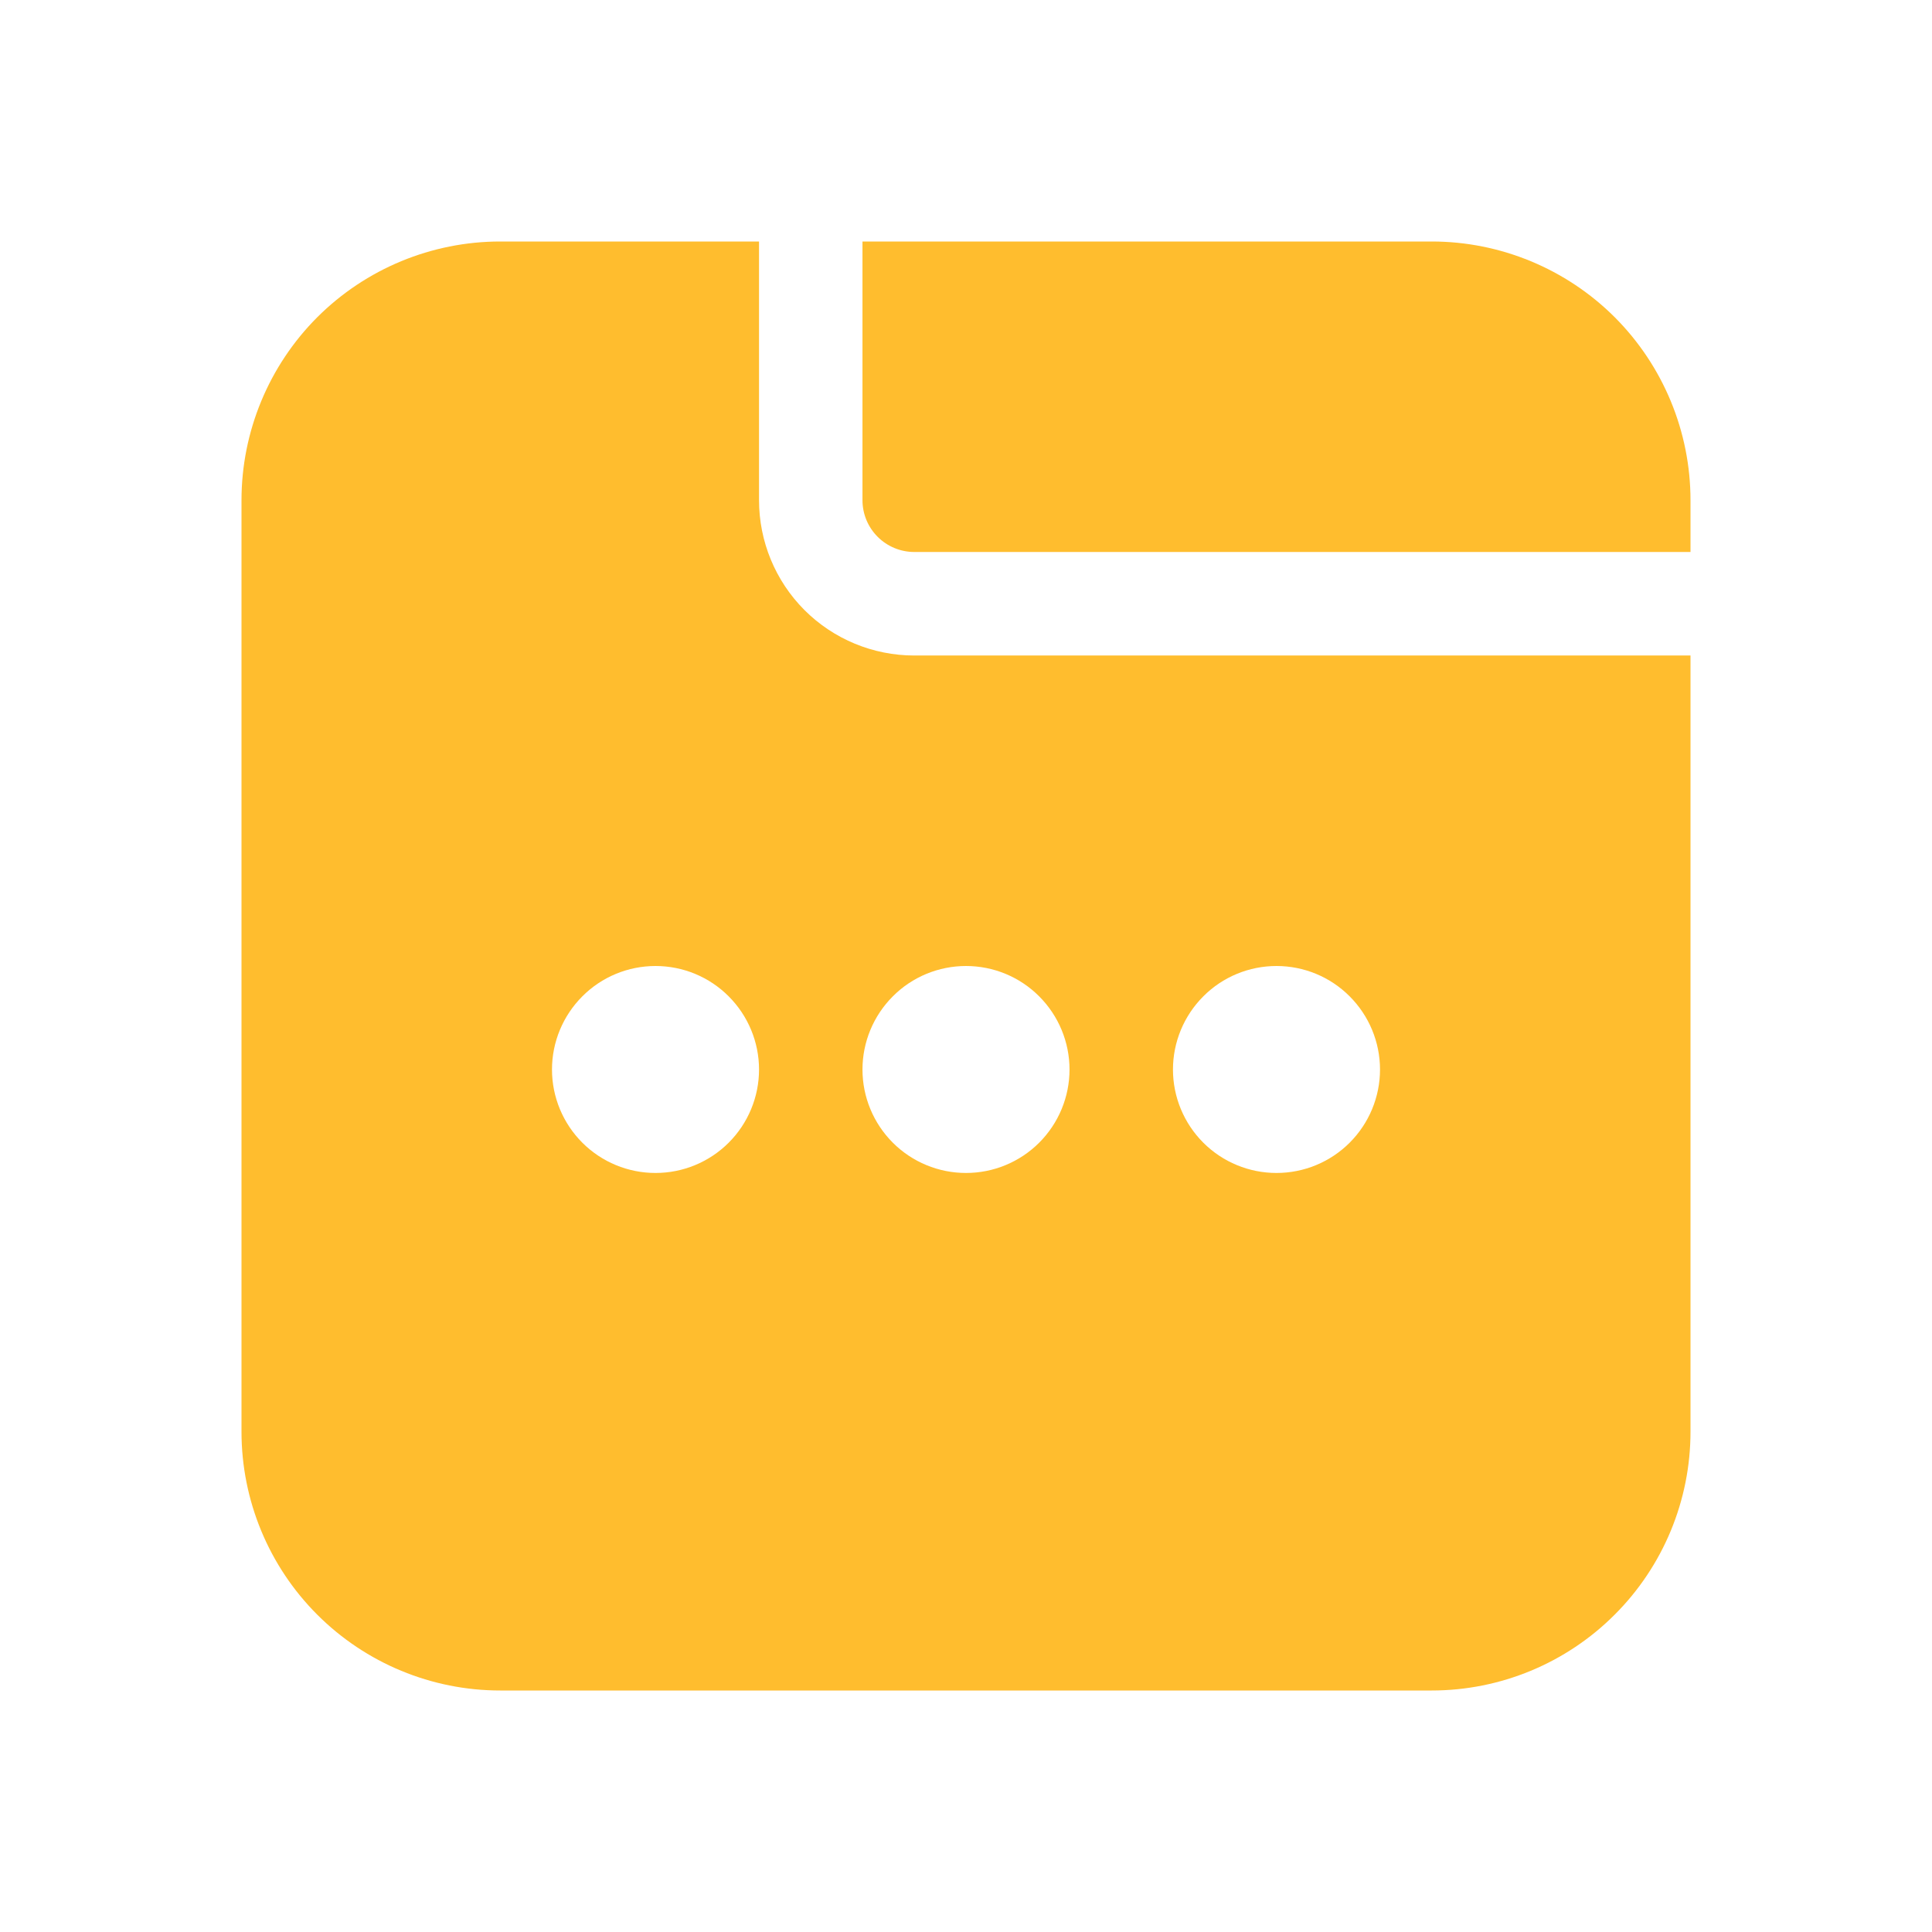
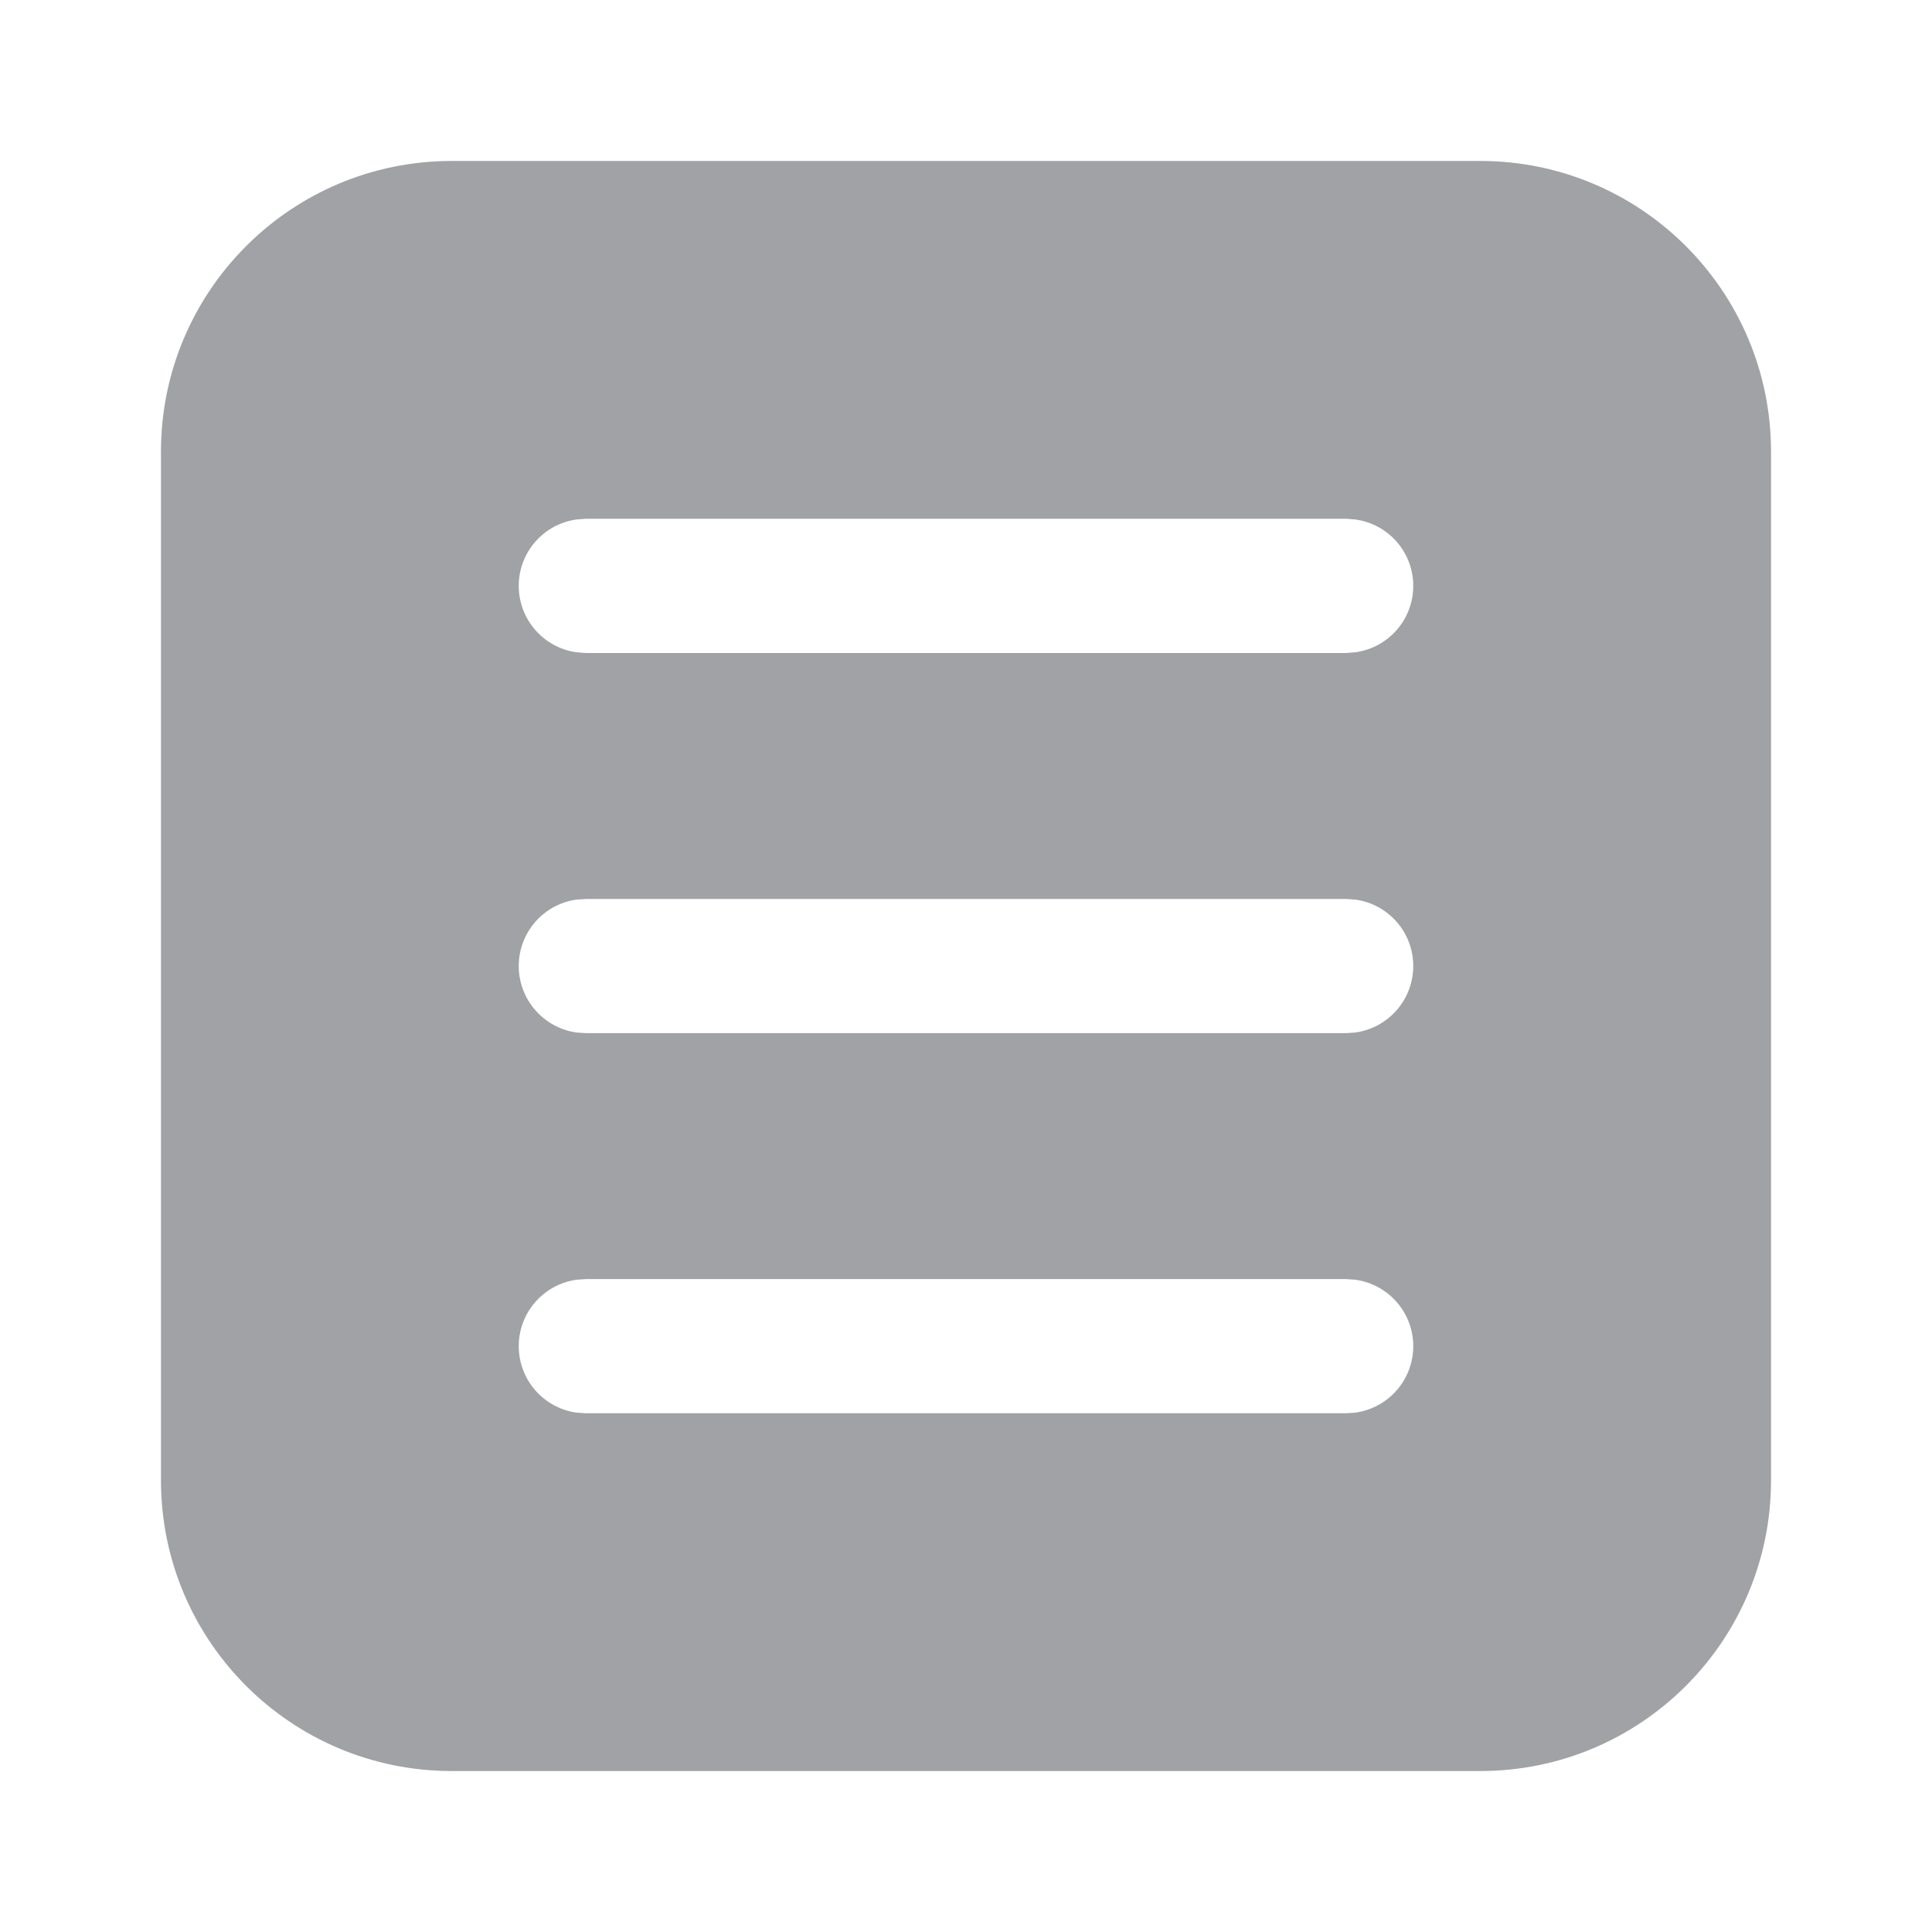
- <svg xmlns="http://www.w3.org/2000/svg" width="24" height="24" viewBox="0 0 24 24" fill="none">
-   <path d="M3 6.214C3 5.362 3.339 4.544 3.941 3.941C4.544 3.339 5.362 3 6.214 3H9.429V6.214C9.429 6.726 9.632 7.216 9.993 7.578C10.355 7.94 10.846 8.143 11.357 8.143H21V17.786C21 18.638 20.661 19.456 20.058 20.058C19.456 20.661 18.638 21 17.786 21H6.214C5.362 21 4.544 20.661 3.941 20.058C3.339 19.456 3 18.638 3 17.786V6.214ZM9.429 13.286C9.429 12.945 9.293 12.618 9.052 12.377C8.811 12.135 8.484 12 8.143 12C7.802 12 7.475 12.135 7.234 12.377C6.993 12.618 6.857 12.945 6.857 13.286C6.857 13.627 6.993 13.954 7.234 14.195C7.475 14.436 7.802 14.571 8.143 14.571C8.484 14.571 8.811 14.436 9.052 14.195C9.293 13.954 9.429 13.627 9.429 13.286ZM12 14.571C12.341 14.571 12.668 14.436 12.909 14.195C13.15 13.954 13.286 13.627 13.286 13.286C13.286 12.945 13.15 12.618 12.909 12.377C12.668 12.135 12.341 12 12 12C11.659 12 11.332 12.135 11.091 12.377C10.85 12.618 10.714 12.945 10.714 13.286C10.714 13.627 10.85 13.954 11.091 14.195C11.332 14.436 11.659 14.571 12 14.571ZM17.143 13.286C17.143 12.945 17.007 12.618 16.766 12.377C16.525 12.135 16.198 12 15.857 12C15.516 12 15.189 12.135 14.948 12.377C14.707 12.618 14.571 12.945 14.571 13.286C14.571 13.627 14.707 13.954 14.948 14.195C15.189 14.436 15.516 14.571 15.857 14.571C16.198 14.571 16.525 14.436 16.766 14.195C17.007 13.954 17.143 13.627 17.143 13.286Z" fill="#FFBD2E" />
-   <path d="M21 6.857V6.214C21 5.362 20.661 4.544 20.059 3.941C19.456 3.339 18.638 3 17.786 3H10.714V6.214C10.714 6.385 10.782 6.548 10.903 6.669C11.023 6.789 11.187 6.857 11.357 6.857H21Z" fill="#FFBD2E" />
+ <svg xmlns="http://www.w3.org/2000/svg" width="16" height="16" viewBox="0 0 16 16" fill="none">
+   <path d="M14.667 12.259C14.667 13.589 13.589 14.667 12.259 14.667H3.741C2.411 14.667 1.333 13.589 1.333 12.259V3.741C1.333 2.411 2.411 1.333 3.741 1.333H12.259C13.589 1.333 14.667 2.411 14.667 3.741V12.259ZM11.704 4.852C11.704 4.571 11.495 4.338 11.223 4.302L11.148 4.296H4.852L4.776 4.302C4.505 4.338 4.296 4.571 4.296 4.852C4.296 5.133 4.505 5.366 4.776 5.402L4.852 5.408H11.148L11.223 5.402C11.495 5.366 11.704 5.133 11.704 4.852ZM11.704 11.148C11.704 10.867 11.495 10.635 11.223 10.598L11.148 10.593H4.852L4.776 10.598C4.505 10.635 4.296 10.867 4.296 11.148C4.296 11.43 4.505 11.662 4.776 11.699L4.852 11.704H11.148L11.223 11.699C11.495 11.662 11.704 11.43 11.704 11.148ZM11.704 8C11.704 7.719 11.495 7.486 11.223 7.45L11.148 7.445H4.852L4.776 7.45C4.505 7.486 4.296 7.719 4.296 8C4.296 8.281 4.505 8.514 4.776 8.551L4.852 8.556H11.148L11.223 8.551C11.495 8.514 11.704 8.281 11.704 8Z" fill="#A0A2A5" />
</svg>
